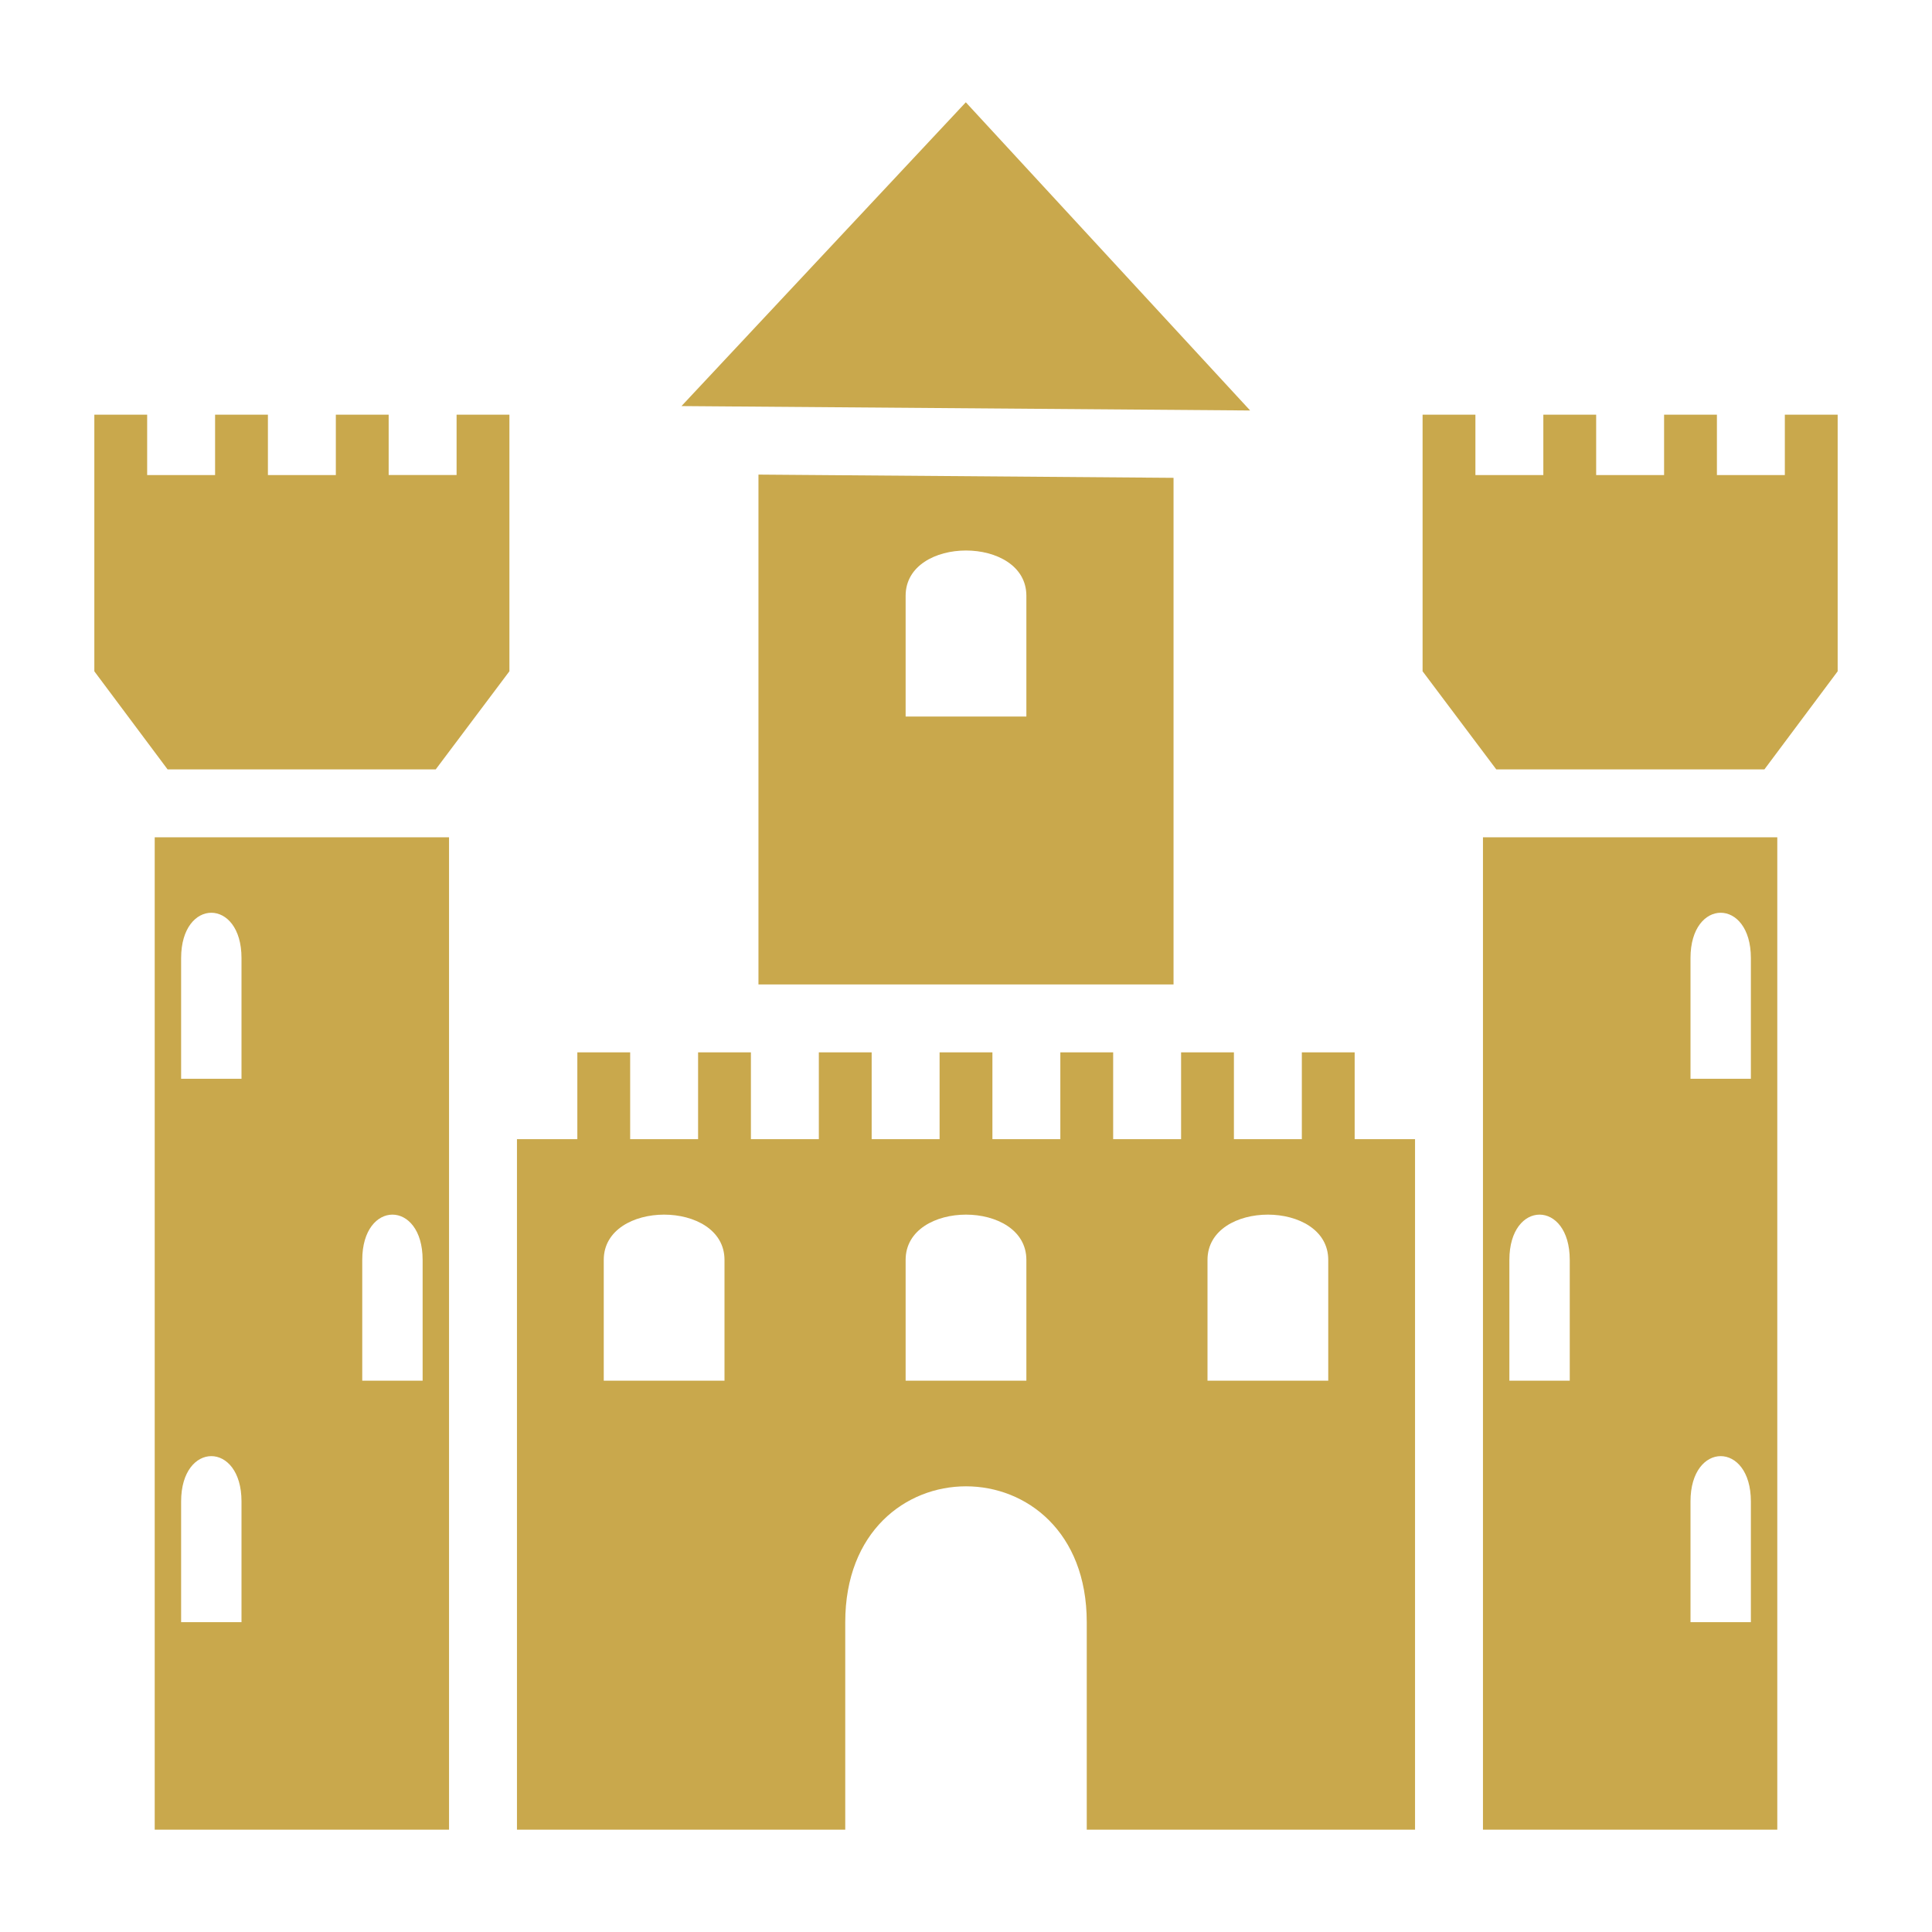
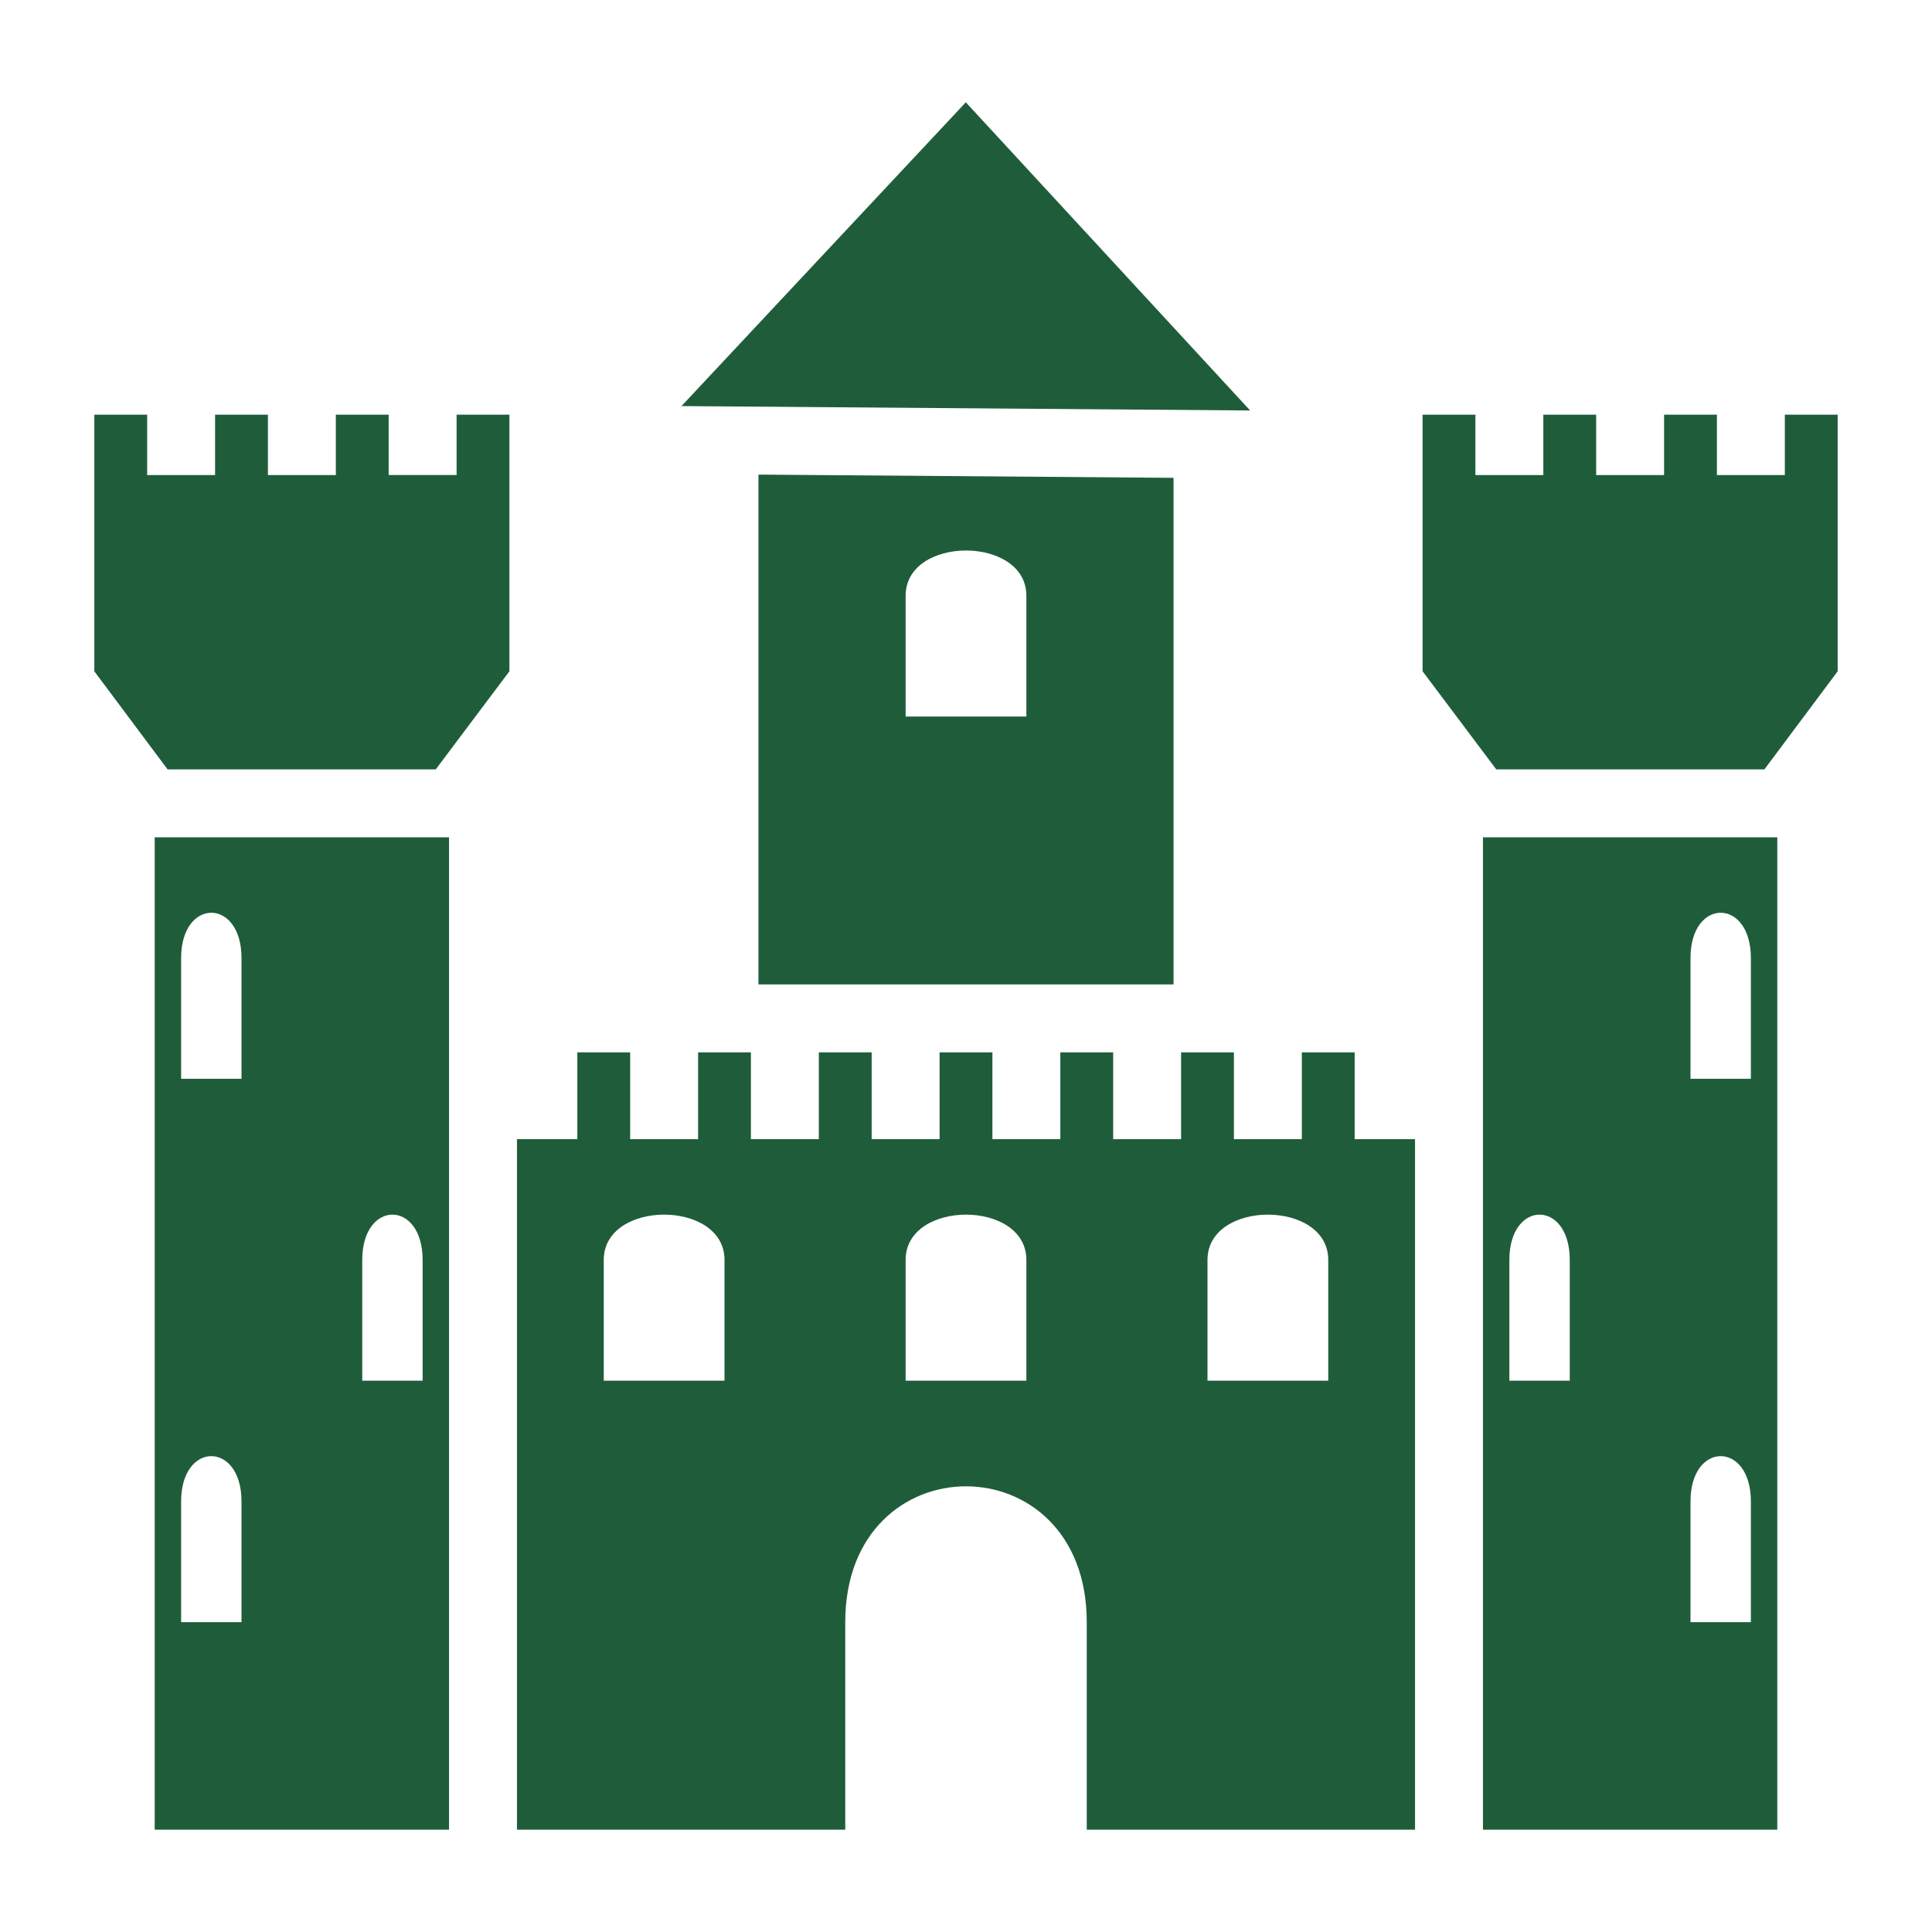
<svg xmlns="http://www.w3.org/2000/svg" viewBox="0 0 512 512">
-   <path fill="#c9a84c" d="M255.95 27.11L180.6 107.614l150.7 1.168-75.35-81.674h-.003zM25 109.895v68.01l19.412 25.99h71.06l19.528-26v-68h-14v15.995h-18v-15.994H89v15.995H71v-15.994H57v15.995H39v-15.994H25zm352 0v68l19.527 26h71.06L487 177.906v-68.01h-14v15.995h-18v-15.994h-14v15.995h-18v-15.994h-14v15.995h-18v-15.994h-14zm-176 15.877V260.89h110V126.63l-110-.857zm55 20.118c8 0 16 4 16 12v32h-32v-32c0-8 8-12 16-12zM41 221.897V484.89h78V221.897H41zm352 0V484.89h78V221.897h-78zM56 241.89c4 0 8 4 8 12v32H48v-32c0-8 4-12 8-12zm400 0c4 0 8 4 8 12v32h-16v-32c0-8 4-12 8-12zm-303 37v23h-16v183h87v-55c0-24 16-36 32-36s32 12 32 36v55h87v-183h-16v-23h-14v23h-18v-23h-14v23h-18v-23h-14v23h-18v-23h-14v23h-18v-23h-14v23h-18v-23h-14v23h-18v-23h-14zm-49 43c4 0 8 4 8 12v32H96v-32c0-8 4-12 8-12zm72 0c8 0 16 4 16 12v32h-32v-32c0-8 8-12 16-12zm80 0c8 0 16 4 16 12v32h-32v-32c0-8 8-12 16-12zm80 0c8 0 16 4 16 12v32h-32v-32c0-8 8-12 16-12zm72 0c4 0 8 4 8 12v32h-16v-32c0-8 4-12 8-12zm-352 64c4 0 8 4 8 12v32H48v-32c0-8 4-12 8-12zm400 0c4 0 8 4 8 12v32h-16v-32c0-8 4-12 8-12z" />
+   <path fill="#1f5d3a" d="M255.95 27.11L180.6 107.614l150.7 1.168-75.35-81.674h-.003zM25 109.895v68.01l19.412 25.99h71.06l19.528-26v-68h-14v15.995h-18v-15.994H89v15.995H71v-15.994H57v15.995H39v-15.994H25zm352 0v68l19.527 26h71.06L487 177.906v-68.01h-14v15.995h-18v-15.994h-14v15.995h-18v-15.994h-14v15.995h-18v-15.994h-14zm-176 15.877V260.89h110V126.63l-110-.857zm55 20.118c8 0 16 4 16 12v32h-32v-32c0-8 8-12 16-12zM41 221.897V484.89h78V221.897H41zm352 0V484.89h78V221.897h-78zM56 241.89c4 0 8 4 8 12v32H48v-32c0-8 4-12 8-12zm400 0c4 0 8 4 8 12v32h-16v-32c0-8 4-12 8-12zm-303 37v23h-16v183h87v-55c0-24 16-36 32-36s32 12 32 36v55h87v-183h-16v-23h-14v23h-18v-23h-14v23h-18v-23h-14v23h-18v-23h-14v23h-18v-23h-14v23h-18v-23h-14v23h-18v-23h-14zm-49 43c4 0 8 4 8 12v32H96v-32c0-8 4-12 8-12zm72 0c8 0 16 4 16 12v32h-32v-32c0-8 8-12 16-12zm80 0c8 0 16 4 16 12v32h-32v-32c0-8 8-12 16-12zm80 0c8 0 16 4 16 12v32h-32v-32c0-8 8-12 16-12zm72 0c4 0 8 4 8 12v32h-16v-32c0-8 4-12 8-12zm-352 64c4 0 8 4 8 12v32H48v-32c0-8 4-12 8-12zm400 0c4 0 8 4 8 12v32h-16v-32c0-8 4-12 8-12z" />
</svg>
